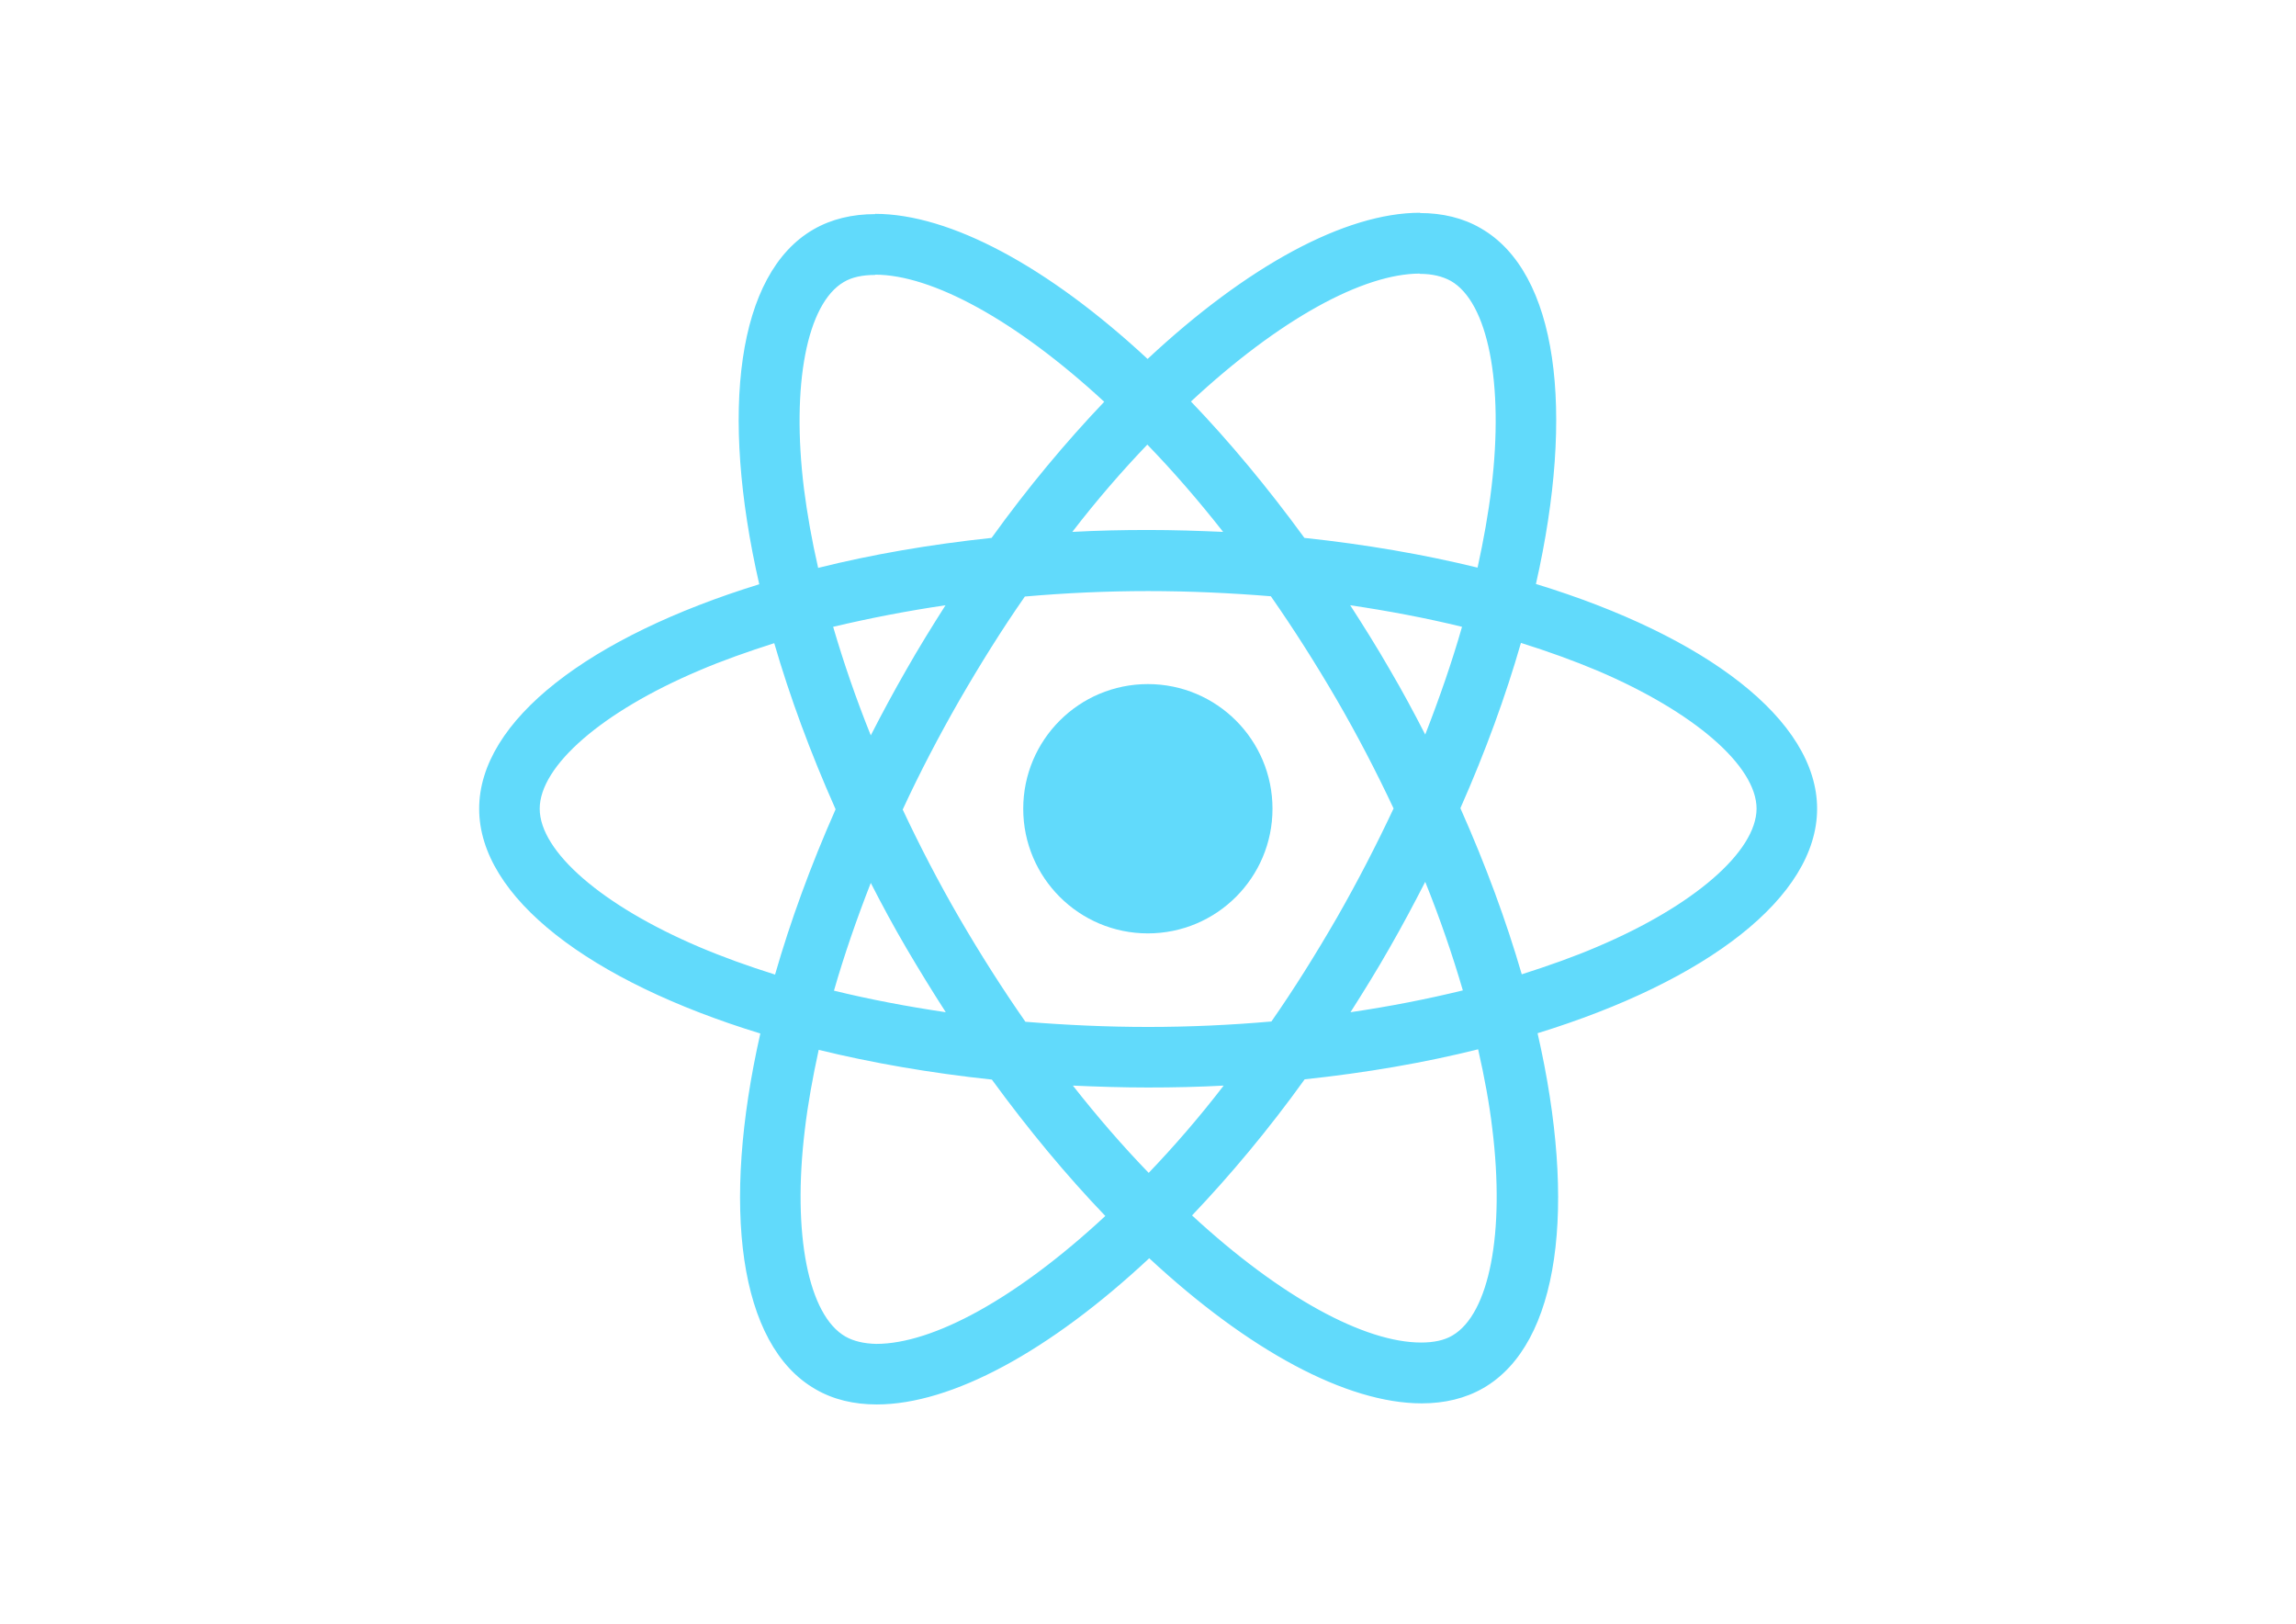
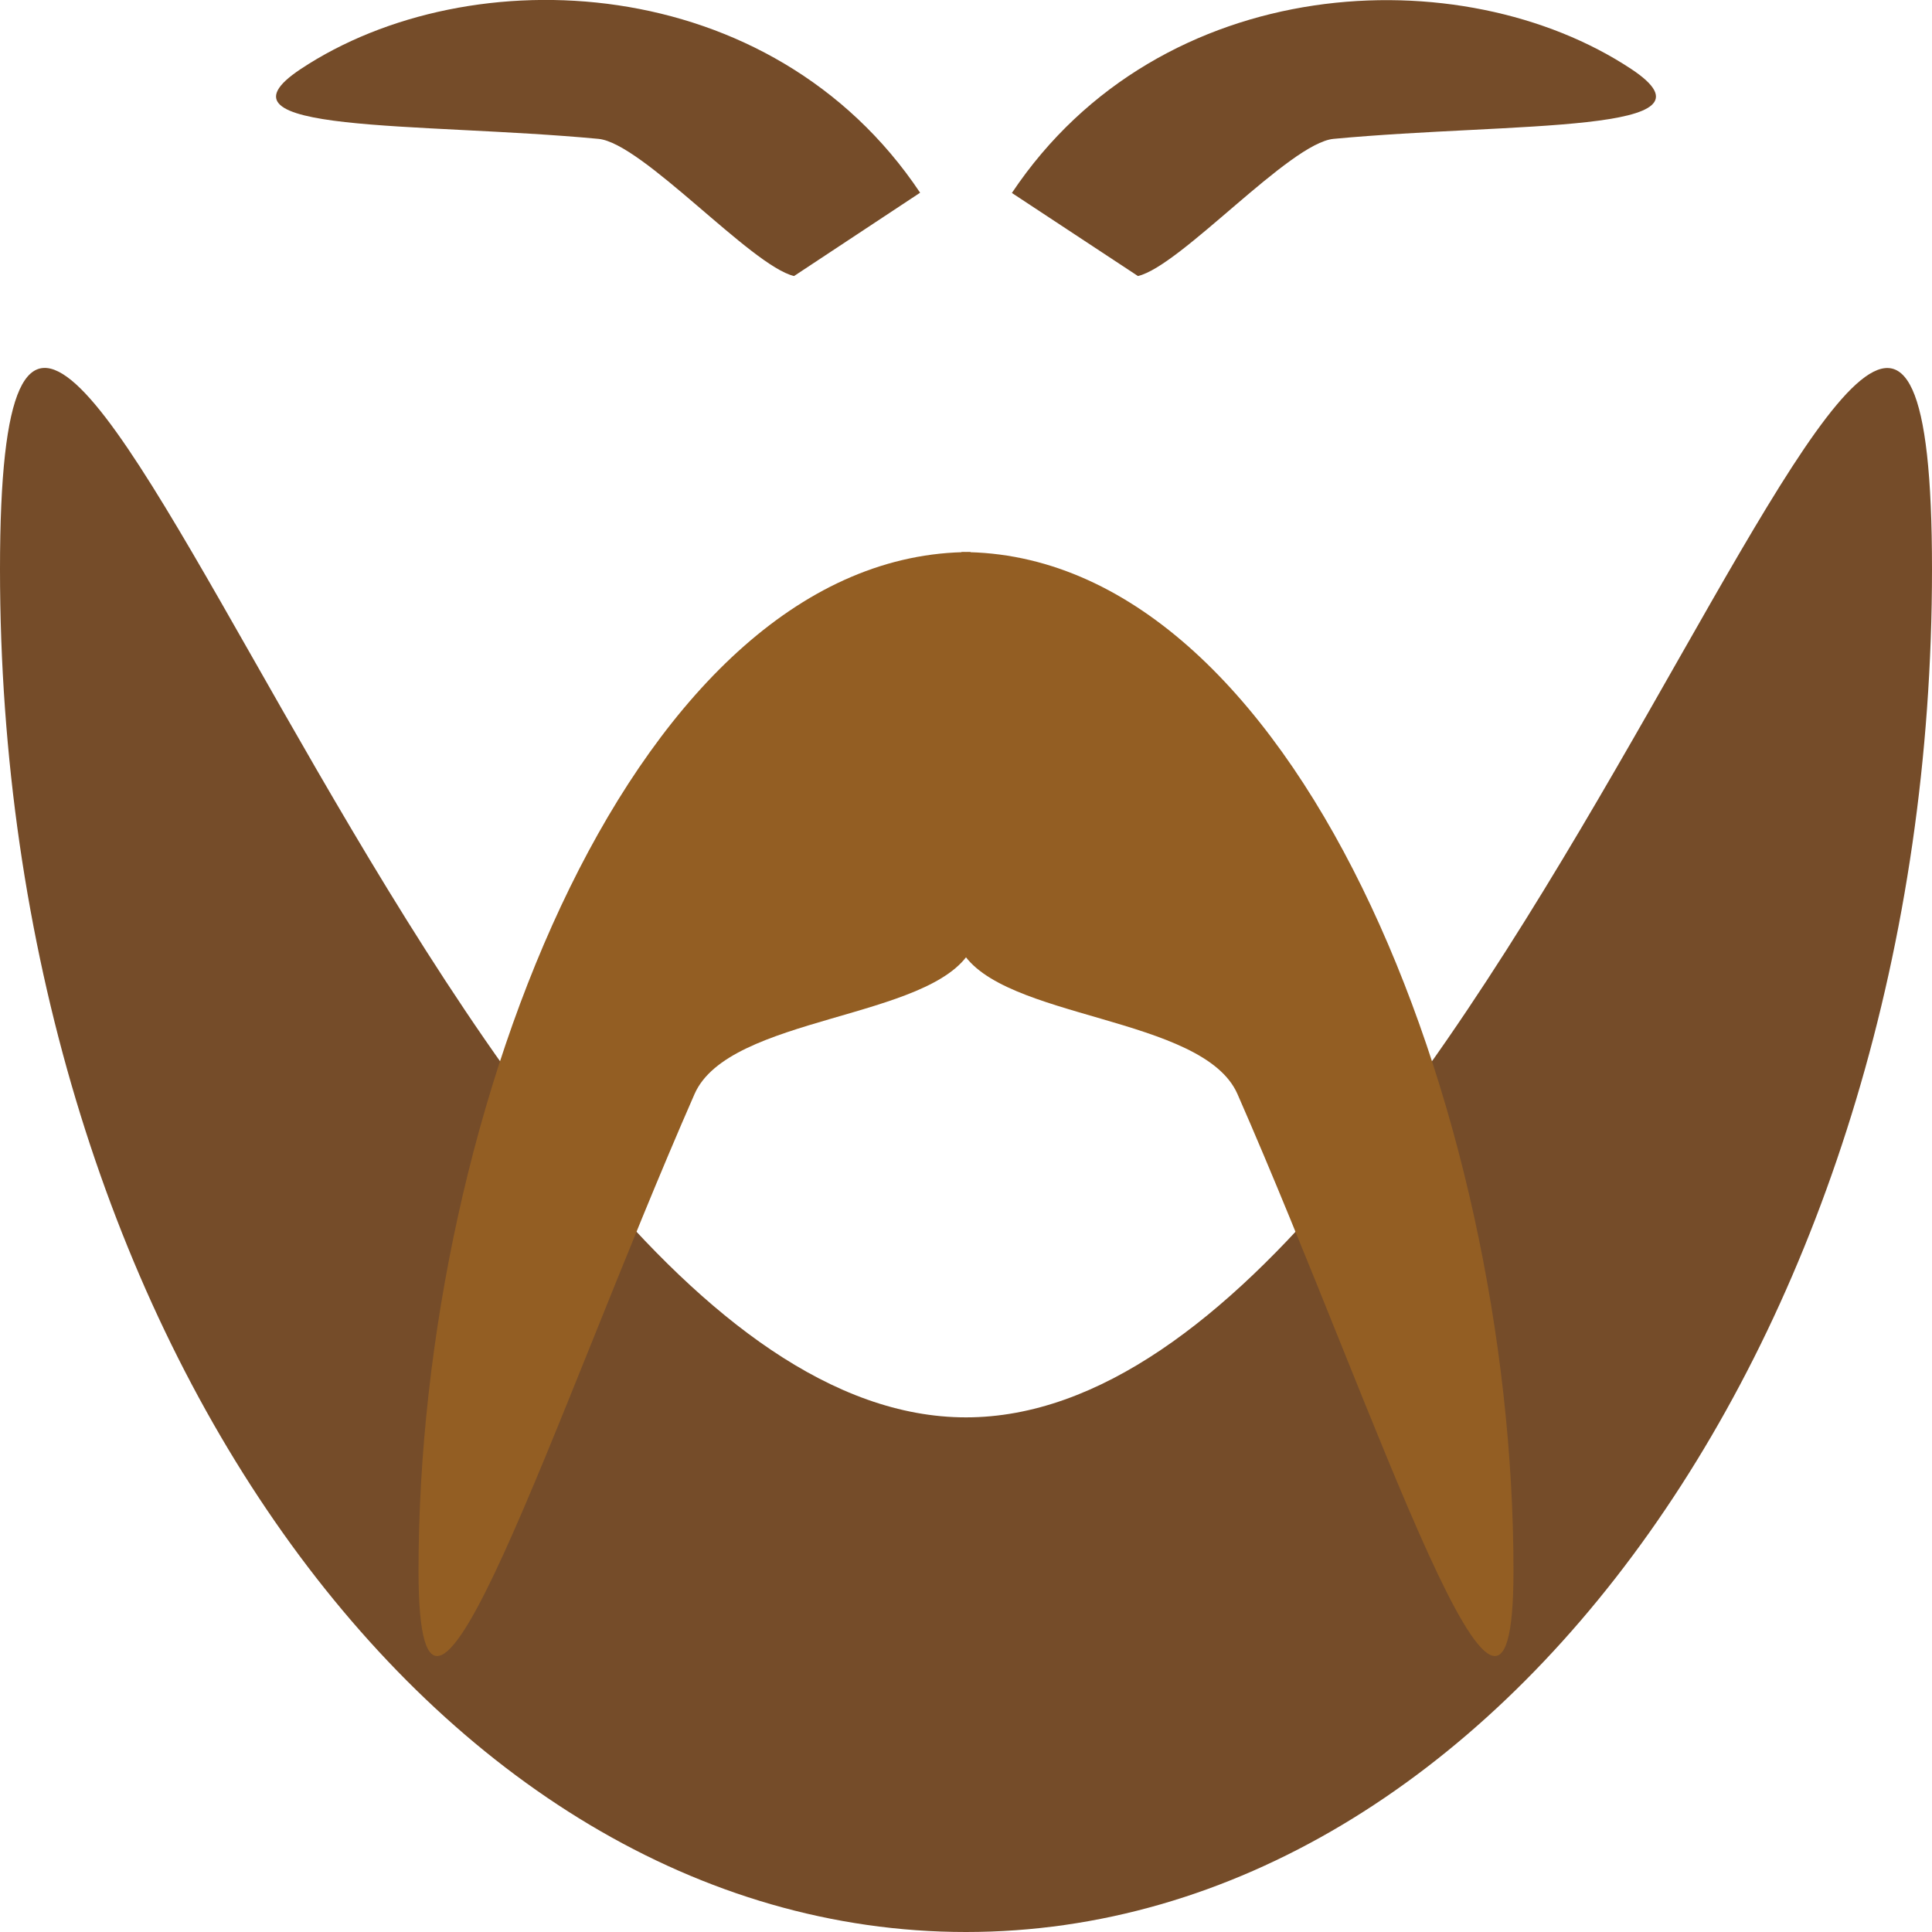
- <svg xmlns="http://www.w3.org/2000/svg" viewBox="0 0 841.9 595.3">
-   <g fill="#61DAFB">
-     <path d="M666.3 296.5c0-32.5-40.7-63.3-103.1-82.4 14.4-63.6 8-114.2-20.2-130.4-6.5-3.8-14.1-5.6-22.4-5.6v22.3c4.6 0 8.3.9 11.4 2.6 13.6 7.8 19.5 37.5 14.9 75.7-1.1 9.4-2.9 19.3-5.1 29.4-19.6-4.8-41-8.5-63.5-10.9-13.5-18.5-27.5-35.3-41.6-50 32.6-30.3 63.2-46.9 84-46.9V78c-27.5 0-63.5 19.6-99.9 53.6-36.4-33.8-72.4-53.2-99.9-53.2v22.3c20.7 0 51.4 16.5 84 46.6-14 14.7-28 31.4-41.3 49.9-22.6 2.4-44 6.1-63.6 11-2.3-10-4-19.7-5.2-29-4.7-38.2 1.1-67.9 14.6-75.8 3-1.8 6.9-2.6 11.5-2.6V78.5c-8.4 0-16 1.8-22.6 5.6-28.1 16.2-34.4 66.7-19.9 130.1-62.2 19.2-102.7 49.9-102.7 82.3 0 32.5 40.7 63.3 103.1 82.4-14.4 63.6-8 114.2 20.2 130.4 6.5 3.8 14.1 5.6 22.5 5.6 27.5 0 63.5-19.6 99.9-53.6 36.4 33.8 72.4 53.2 99.9 53.2 8.4 0 16-1.8 22.6-5.6 28.1-16.2 34.4-66.7 19.9-130.1 62-19.1 102.5-49.9 102.5-82.3zm-130.2-66.7c-3.7 12.9-8.3 26.2-13.5 39.5-4.1-8-8.4-16-13.1-24-4.6-8-9.5-15.8-14.4-23.4 14.2 2.1 27.9 4.7 41 7.9zm-45.8 106.5c-7.8 13.5-15.8 26.3-24.1 38.2-14.9 1.3-30 2-45.2 2-15.1 0-30.2-.7-45-1.9-8.3-11.9-16.4-24.6-24.2-38-7.6-13.1-14.5-26.4-20.8-39.8 6.2-13.4 13.2-26.8 20.7-39.9 7.8-13.5 15.8-26.3 24.1-38.2 14.9-1.3 30-2 45.2-2 15.1 0 30.2.7 45 1.9 8.3 11.9 16.4 24.6 24.2 38 7.6 13.1 14.5 26.4 20.8 39.8-6.3 13.4-13.2 26.8-20.7 39.9zm32.3-13c5.4 13.4 10 26.8 13.8 39.8-13.1 3.2-26.9 5.9-41.2 8 4.9-7.7 9.8-15.6 14.4-23.7 4.6-8 8.9-16.1 13-24.1zM421.2 430c-9.3-9.6-18.6-20.3-27.8-32 9 .4 18.2.7 27.5.7 9.4 0 18.7-.2 27.8-.7-9 11.7-18.3 22.4-27.5 32zm-74.4-58.9c-14.2-2.1-27.9-4.7-41-7.9 3.7-12.9 8.3-26.2 13.5-39.5 4.1 8 8.4 16 13.1 24 4.7 8 9.5 15.8 14.4 23.4zM420.7 163c9.3 9.6 18.6 20.3 27.8 32-9-.4-18.2-.7-27.5-.7-9.4 0-18.7.2-27.8.7 9-11.7 18.3-22.4 27.5-32zm-74 58.9c-4.9 7.7-9.8 15.6-14.4 23.7-4.6 8-8.9 16-13 24-5.4-13.4-10-26.8-13.8-39.8 13.1-3.1 26.9-5.8 41.2-7.9zm-90.5 125.2c-35.4-15.1-58.3-34.9-58.3-50.6 0-15.7 22.9-35.6 58.3-50.6 8.6-3.7 18-7 27.7-10.1 5.7 19.6 13.2 40 22.5 60.9-9.2 20.8-16.6 41.1-22.2 60.6-9.9-3.1-19.3-6.5-28-10.2zM310 490c-13.6-7.8-19.5-37.5-14.9-75.7 1.1-9.4 2.9-19.3 5.1-29.4 19.6 4.8 41 8.5 63.5 10.9 13.5 18.5 27.5 35.3 41.6 50-32.6 30.3-63.2 46.9-84 46.9-4.5-.1-8.3-1-11.3-2.7zm237.2-76.2c4.7 38.2-1.1 67.9-14.6 75.8-3 1.8-6.9 2.6-11.5 2.6-20.7 0-51.4-16.5-84-46.6 14-14.7 28-31.4 41.3-49.9 22.6-2.4 44-6.1 63.6-11 2.3 10.1 4.1 19.8 5.2 29.1zm38.5-66.7c-8.6 3.7-18 7-27.7 10.1-5.7-19.6-13.2-40-22.5-60.9 9.2-20.8 16.6-41.1 22.2-60.6 9.9 3.1 19.3 6.5 28.1 10.2 35.4 15.1 58.3 34.9 58.3 50.6-.1 15.7-23 35.6-58.4 50.6zM320.8 78.4z" />
-     <circle cx="420.9" cy="296.5" r="45.7" />
-     <path d="M520.5 78.1z" />
+ <svg xmlns="http://www.w3.org/2000/svg" id="Layer_2" data-name="Layer 2" viewBox="0 0 80 80">
+   <defs>
+     <style>
+       .cls-1 {
+         fill: #754c29;
+       }
+ 
+       .cls-2 {
+         fill: #935e23;
+       }
+     </style>
+   </defs>
+   <g id="Layer_1-2" data-name="Layer 1">
+     <g>
+       <path class="cls-1" d="m80,23.57c0,31.16-17.9,56.43-40,56.43S0,54.74,0,23.57s17.91,35.12,40,35.12S80-7.59,80,23.57" />
+       <path class="cls-1" d="m32.88,11.43c-1.78-.42-6.28-5.51-8.1-5.68-7.47-.7-16.4-.19-12.33-2.89C19.46-1.79,31.94-1.24,38.1,7.98" />
+       <path class="cls-2" d="m40.19,39.36c-1.65,2.87-10,2.69-11.43,5.94-5.83,13.29-11.43,30.88-11.43,19.74,0-19.21,9.1-42.18,22.86-42.18" />
+       <path class="cls-2" d="m39.81,39.36c1.65,2.87,10,2.69,11.43,5.94,5.83,13.29,11.43,30.88,11.43,19.74,0-19.21-9.1-42.18-22.86-42.18" />
+       <path class="cls-1" d="m47.12,11.43c1.78-.42,6.28-5.51,8.1-5.68,7.47-.7,16.4-.19,12.33-2.89-7.01-4.64-19.49-4.09-25.65,5.13" />
+     </g>
  </g>
</svg>
